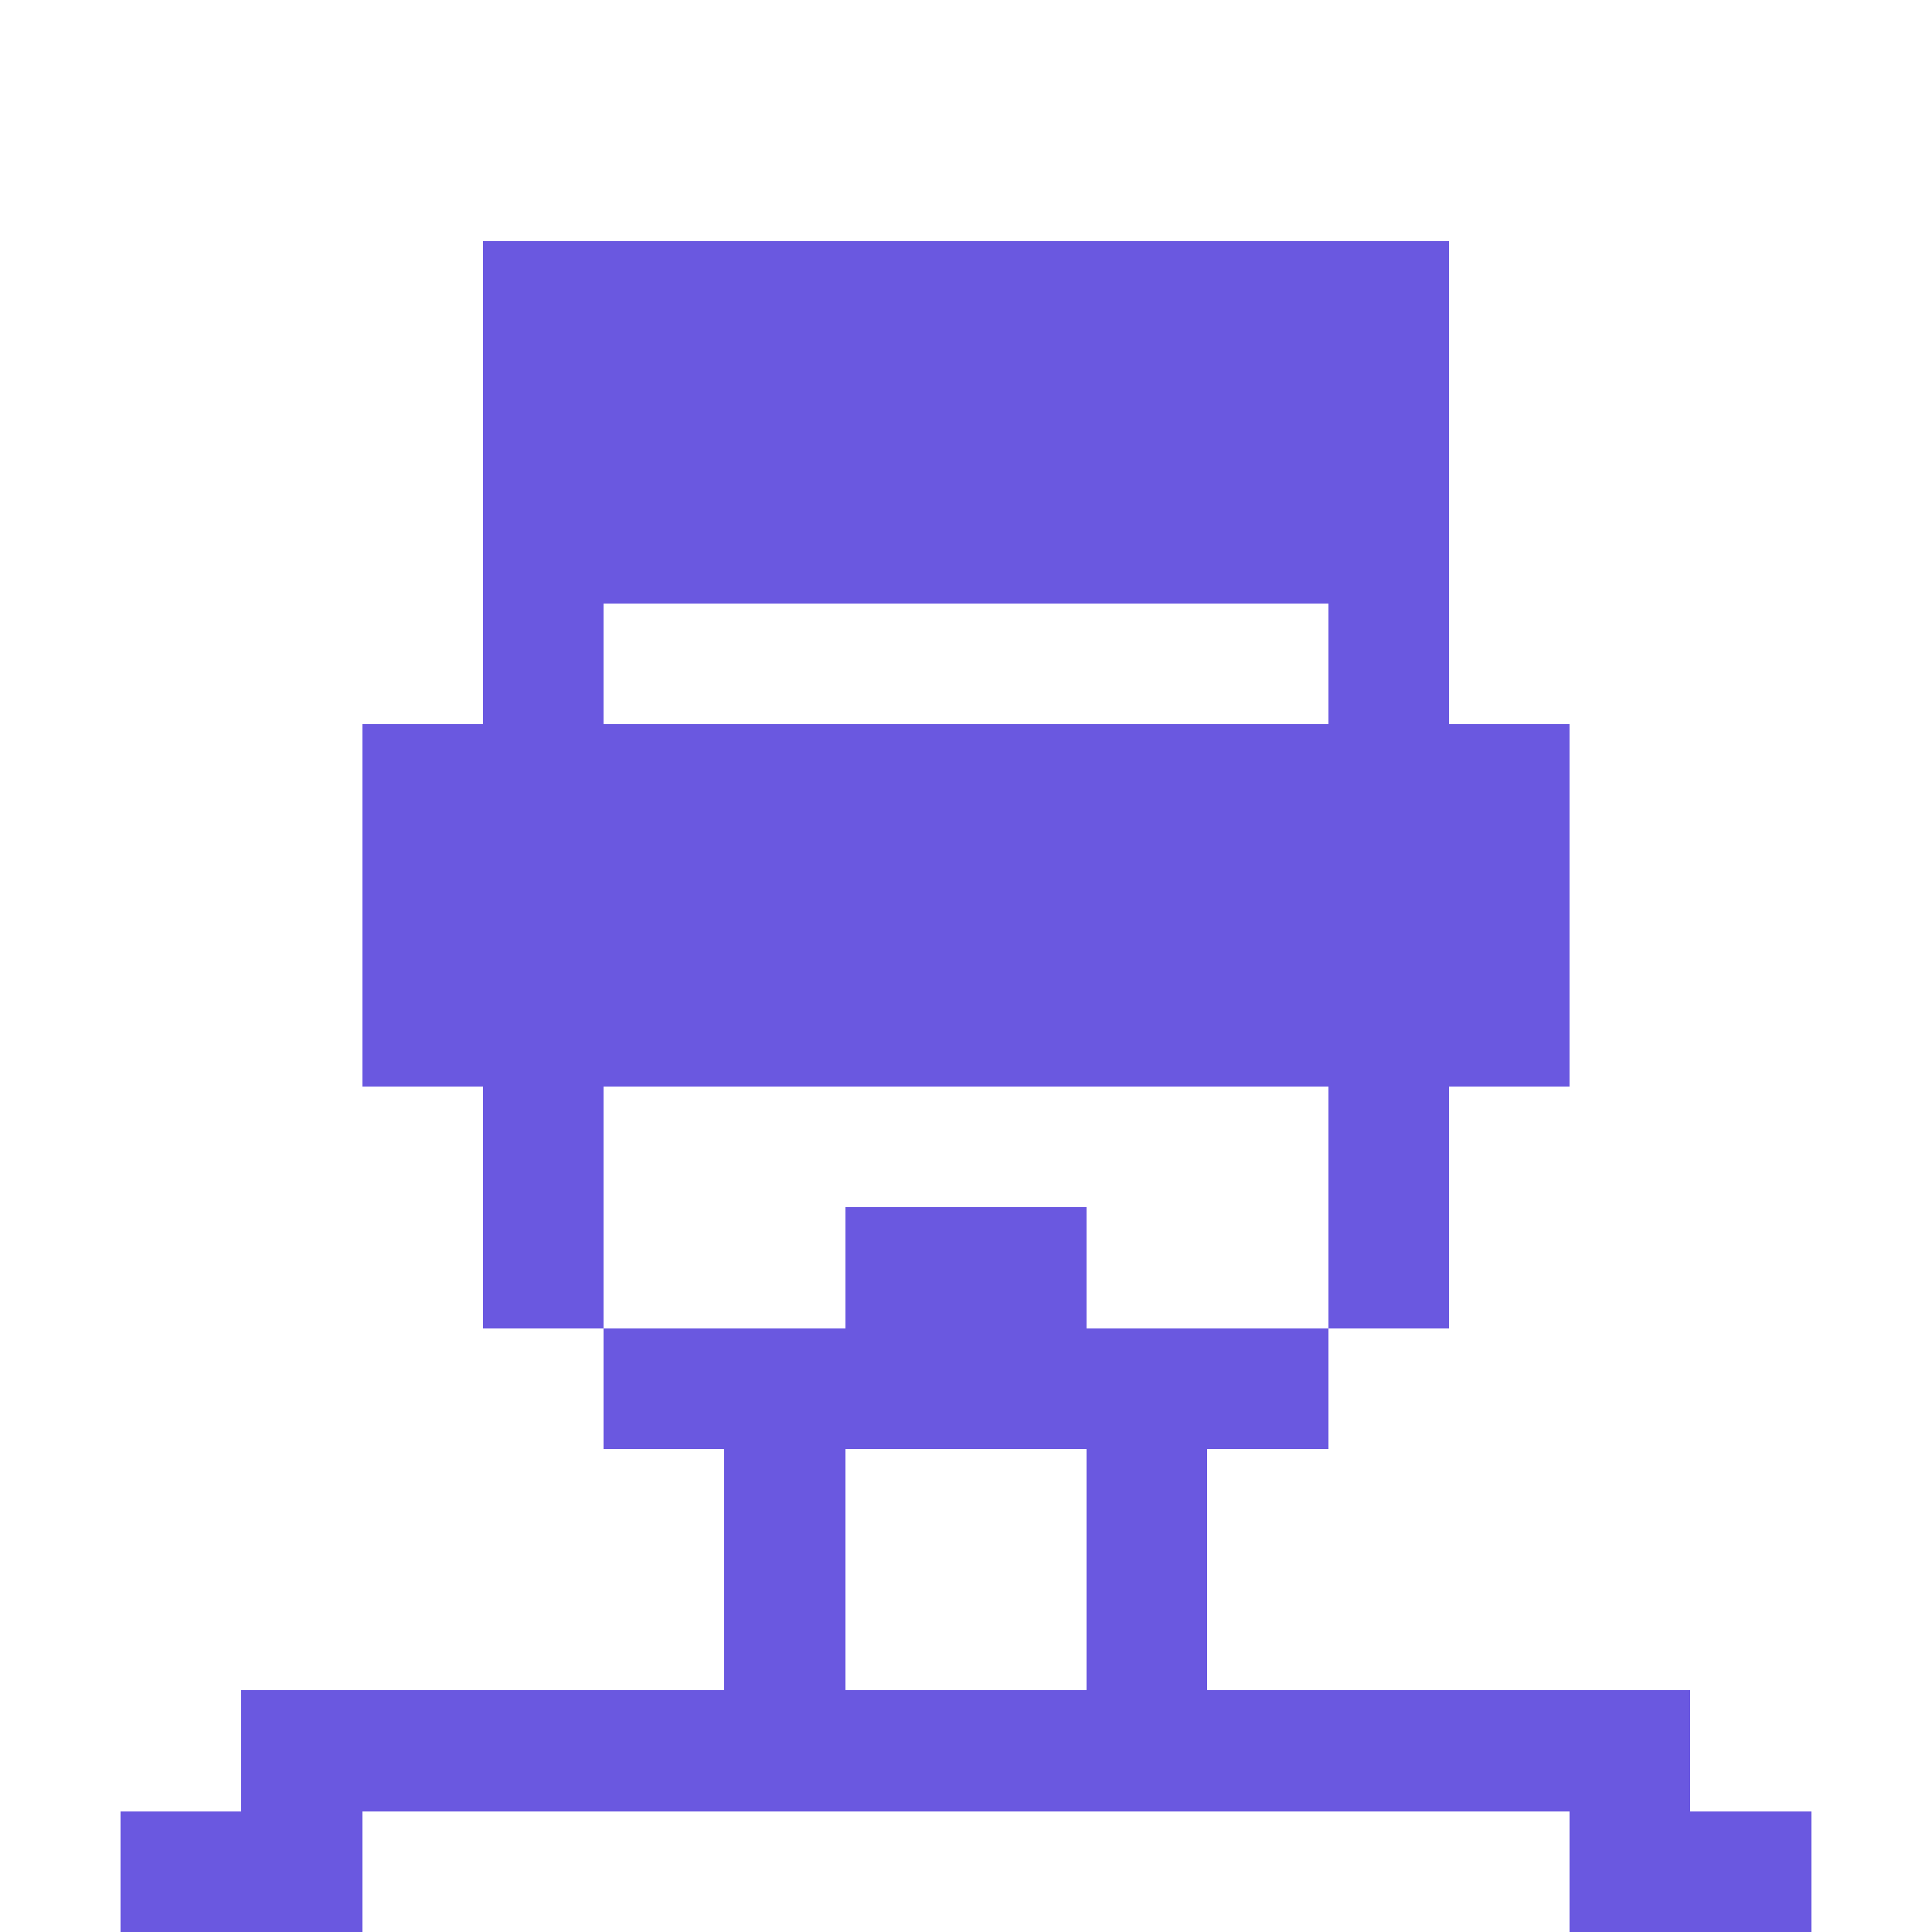
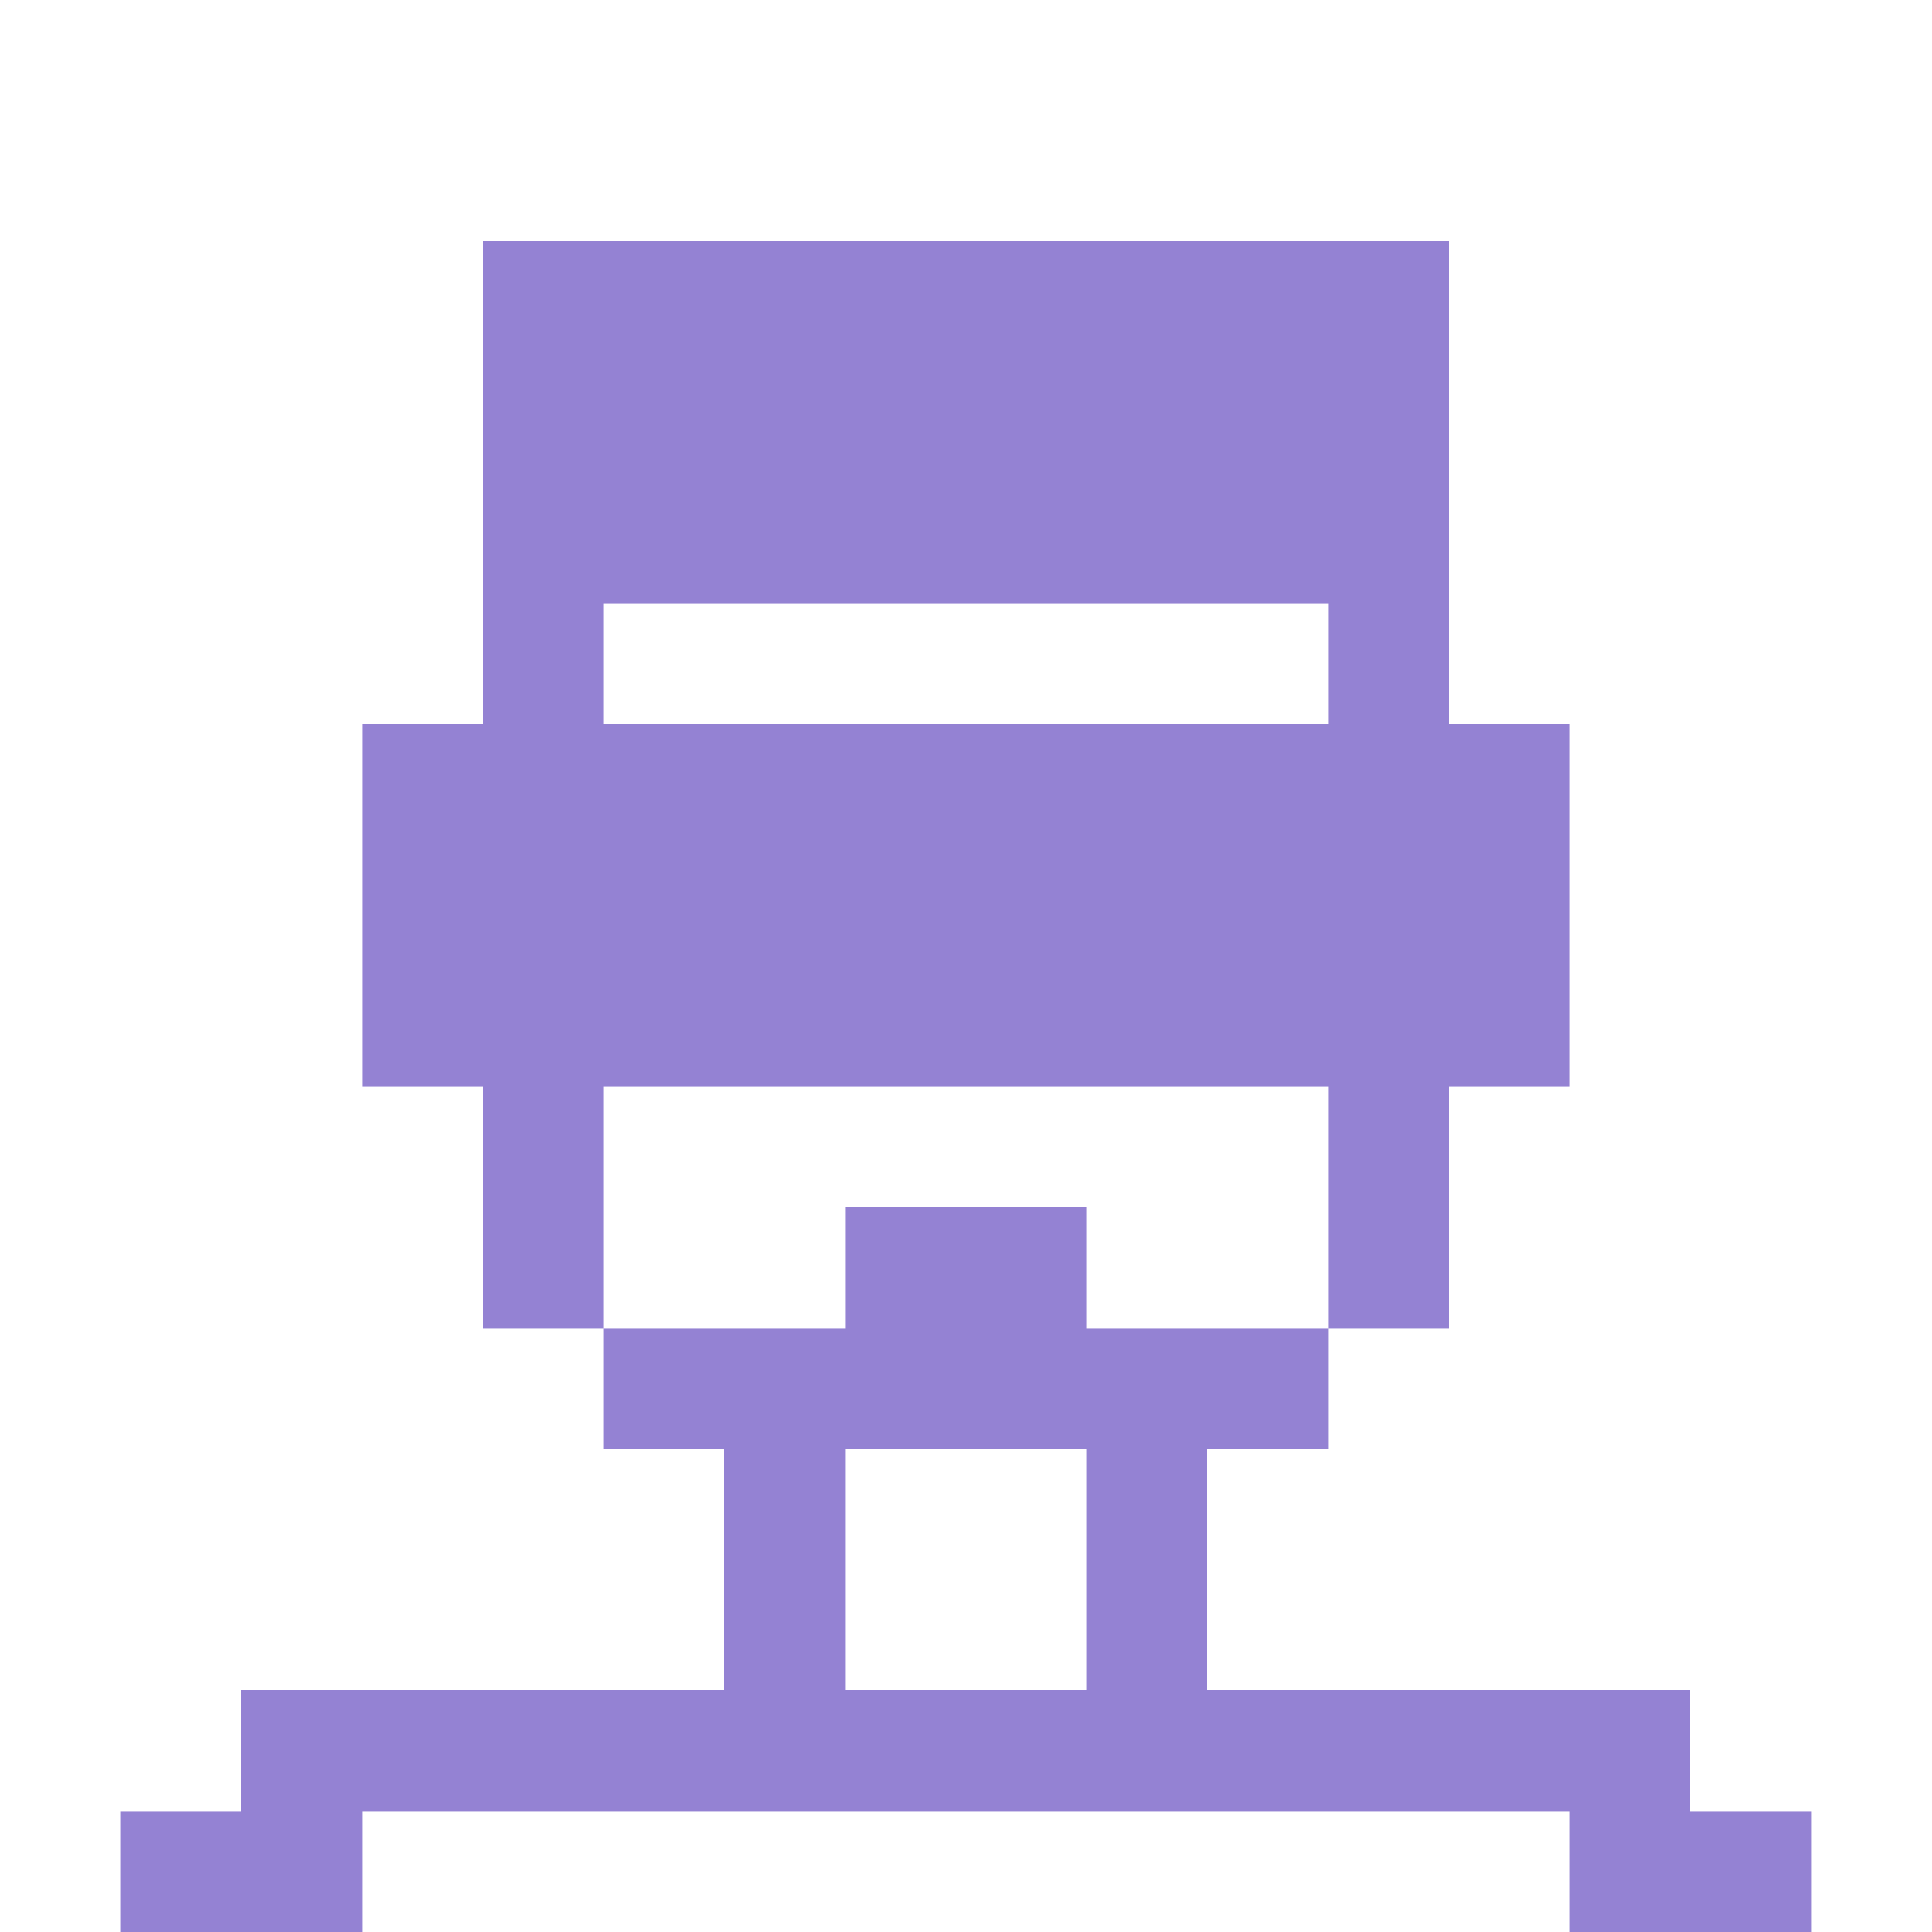
<svg xmlns="http://www.w3.org/2000/svg" viewBox="0 0 16 16" width="128" height="128" shape-rendering="crispEdges">
-   <path fill="#6A58E0" d="M4 2h1v1h-1zM5 2h1v1h-1zM6 2h1v1h-1zM7 2h1v1h-1zM8 2h1v1h-1zM9 2h1v1h-1zM10 2h1v1h-1zM11 2h1v1h-1zM4 3h1v1h-1zM5 3h1v1h-1zM6 3h1v1h-1zM7 3h1v1h-1zM8 3h1v1h-1zM9 3h1v1h-1zM10 3h1v1h-1zM11 3h1v1h-1zM4 4h1v1h-1zM5 4h1v1h-1zM6 4h1v1h-1zM7 4h1v1h-1zM8 4h1v1h-1zM9 4h1v1h-1zM10 4h1v1h-1zM11 4h1v1h-1zM4 5h1v1h-1zM11 5h1v1h-1zM3 6h1v1h-1zM4 6h1v1h-1zM5 6h1v1h-1zM6 6h1v1h-1zM7 6h1v1h-1zM8 6h1v1h-1zM9 6h1v1h-1zM10 6h1v1h-1zM11 6h1v1h-1zM12 6h1v1h-1zM3 7h1v1h-1zM4 7h1v1h-1zM5 7h1v1h-1zM6 7h1v1h-1zM7 7h1v1h-1zM8 7h1v1h-1zM9 7h1v1h-1zM10 7h1v1h-1zM11 7h1v1h-1zM12 7h1v1h-1zM3 8h1v1h-1zM4 8h1v1h-1zM5 8h1v1h-1zM6 8h1v1h-1zM7 8h1v1h-1zM8 8h1v1h-1zM9 8h1v1h-1zM10 8h1v1h-1zM11 8h1v1h-1zM12 8h1v1h-1zM4 9h1v1h-1zM11 9h1v1h-1zM4 10h1v1h-1zM7 10h1v1h-1zM8 10h1v1h-1zM11 10h1v1h-1zM5 11h1v1h-1zM6 11h1v1h-1zM7 11h1v1h-1zM8 11h1v1h-1zM9 11h1v1h-1zM10 11h1v1h-1zM6 12h1v1h-1zM9 12h1v1h-1zM6 13h1v1h-1zM9 13h1v1h-1zM2 14h1v1h-1zM3 14h1v1h-1zM4 14h1v1h-1zM5 14h1v1h-1zM6 14h1v1h-1zM7 14h1v1h-1zM8 14h1v1h-1zM9 14h1v1h-1zM10 14h1v1h-1zM11 14h1v1h-1zM12 14h1v1h-1zM13 14h1v1h-1zM1 15h1v1h-1zM2 15h1v1h-1zM13 15h1v1h-1zM14 15h1v1h-1z" />
+   <path fill="#9482D3" d="M4 2h1v1h-1zM5 2h1v1h-1zM6 2h1v1h-1zM7 2h1v1h-1zM8 2h1v1h-1zM9 2h1v1h-1zM10 2h1v1h-1zM11 2h1v1h-1zM4 3h1v1h-1zM5 3h1v1h-1zM6 3h1v1h-1zM7 3h1v1h-1zM8 3h1v1h-1zM9 3h1v1h-1zM10 3h1v1h-1zM11 3h1v1h-1zM4 4h1v1h-1zM5 4h1v1h-1zM6 4h1v1h-1zM7 4h1v1h-1zM8 4h1v1h-1zM9 4h1v1h-1zM10 4h1v1h-1zM11 4h1v1h-1zM4 5h1v1h-1zM11 5h1v1h-1zM3 6h1v1h-1zM4 6h1v1h-1zM5 6h1v1h-1zM6 6h1v1h-1zM7 6h1v1h-1zM8 6h1v1h-1zM9 6h1v1h-1zM10 6h1v1h-1zM11 6h1v1h-1zM12 6h1v1h-1zM3 7h1v1h-1zM4 7h1v1h-1zM5 7h1v1h-1zM6 7h1v1h-1zM7 7h1v1h-1zM8 7h1v1h-1zM9 7h1v1h-1zM10 7h1v1h-1zM11 7h1v1h-1zM12 7h1v1h-1zM3 8h1v1h-1zM4 8h1v1h-1zM5 8h1v1h-1zM6 8h1v1h-1zM7 8h1v1h-1zM8 8h1v1h-1zM9 8h1v1h-1zM10 8h1v1h-1zM11 8h1v1h-1zM12 8h1v1h-1zM4 9h1v1h-1zM11 9h1v1h-1zM4 10h1v1h-1zM7 10h1v1h-1zM8 10h1v1h-1zM11 10h1v1h-1zM5 11h1v1h-1zM6 11h1v1h-1zM7 11h1v1h-1zM8 11h1v1h-1zM9 11h1v1h-1zM10 11h1v1h-1zM6 12h1v1h-1zM9 12h1v1h-1zM6 13h1v1h-1zM9 13h1v1h-1zM2 14h1v1h-1zM3 14h1v1h-1zM4 14h1v1h-1zM5 14h1v1h-1zM6 14h1v1h-1zM7 14h1v1h-1zM8 14h1v1h-1zM9 14h1v1h-1zM10 14h1v1h-1zM11 14h1v1h-1zM12 14h1v1h-1zM13 14h1v1h-1zM1 15h1v1h-1zM2 15h1v1h-1zM13 15h1v1h-1zM14 15h1v1h-1z" />
</svg>
